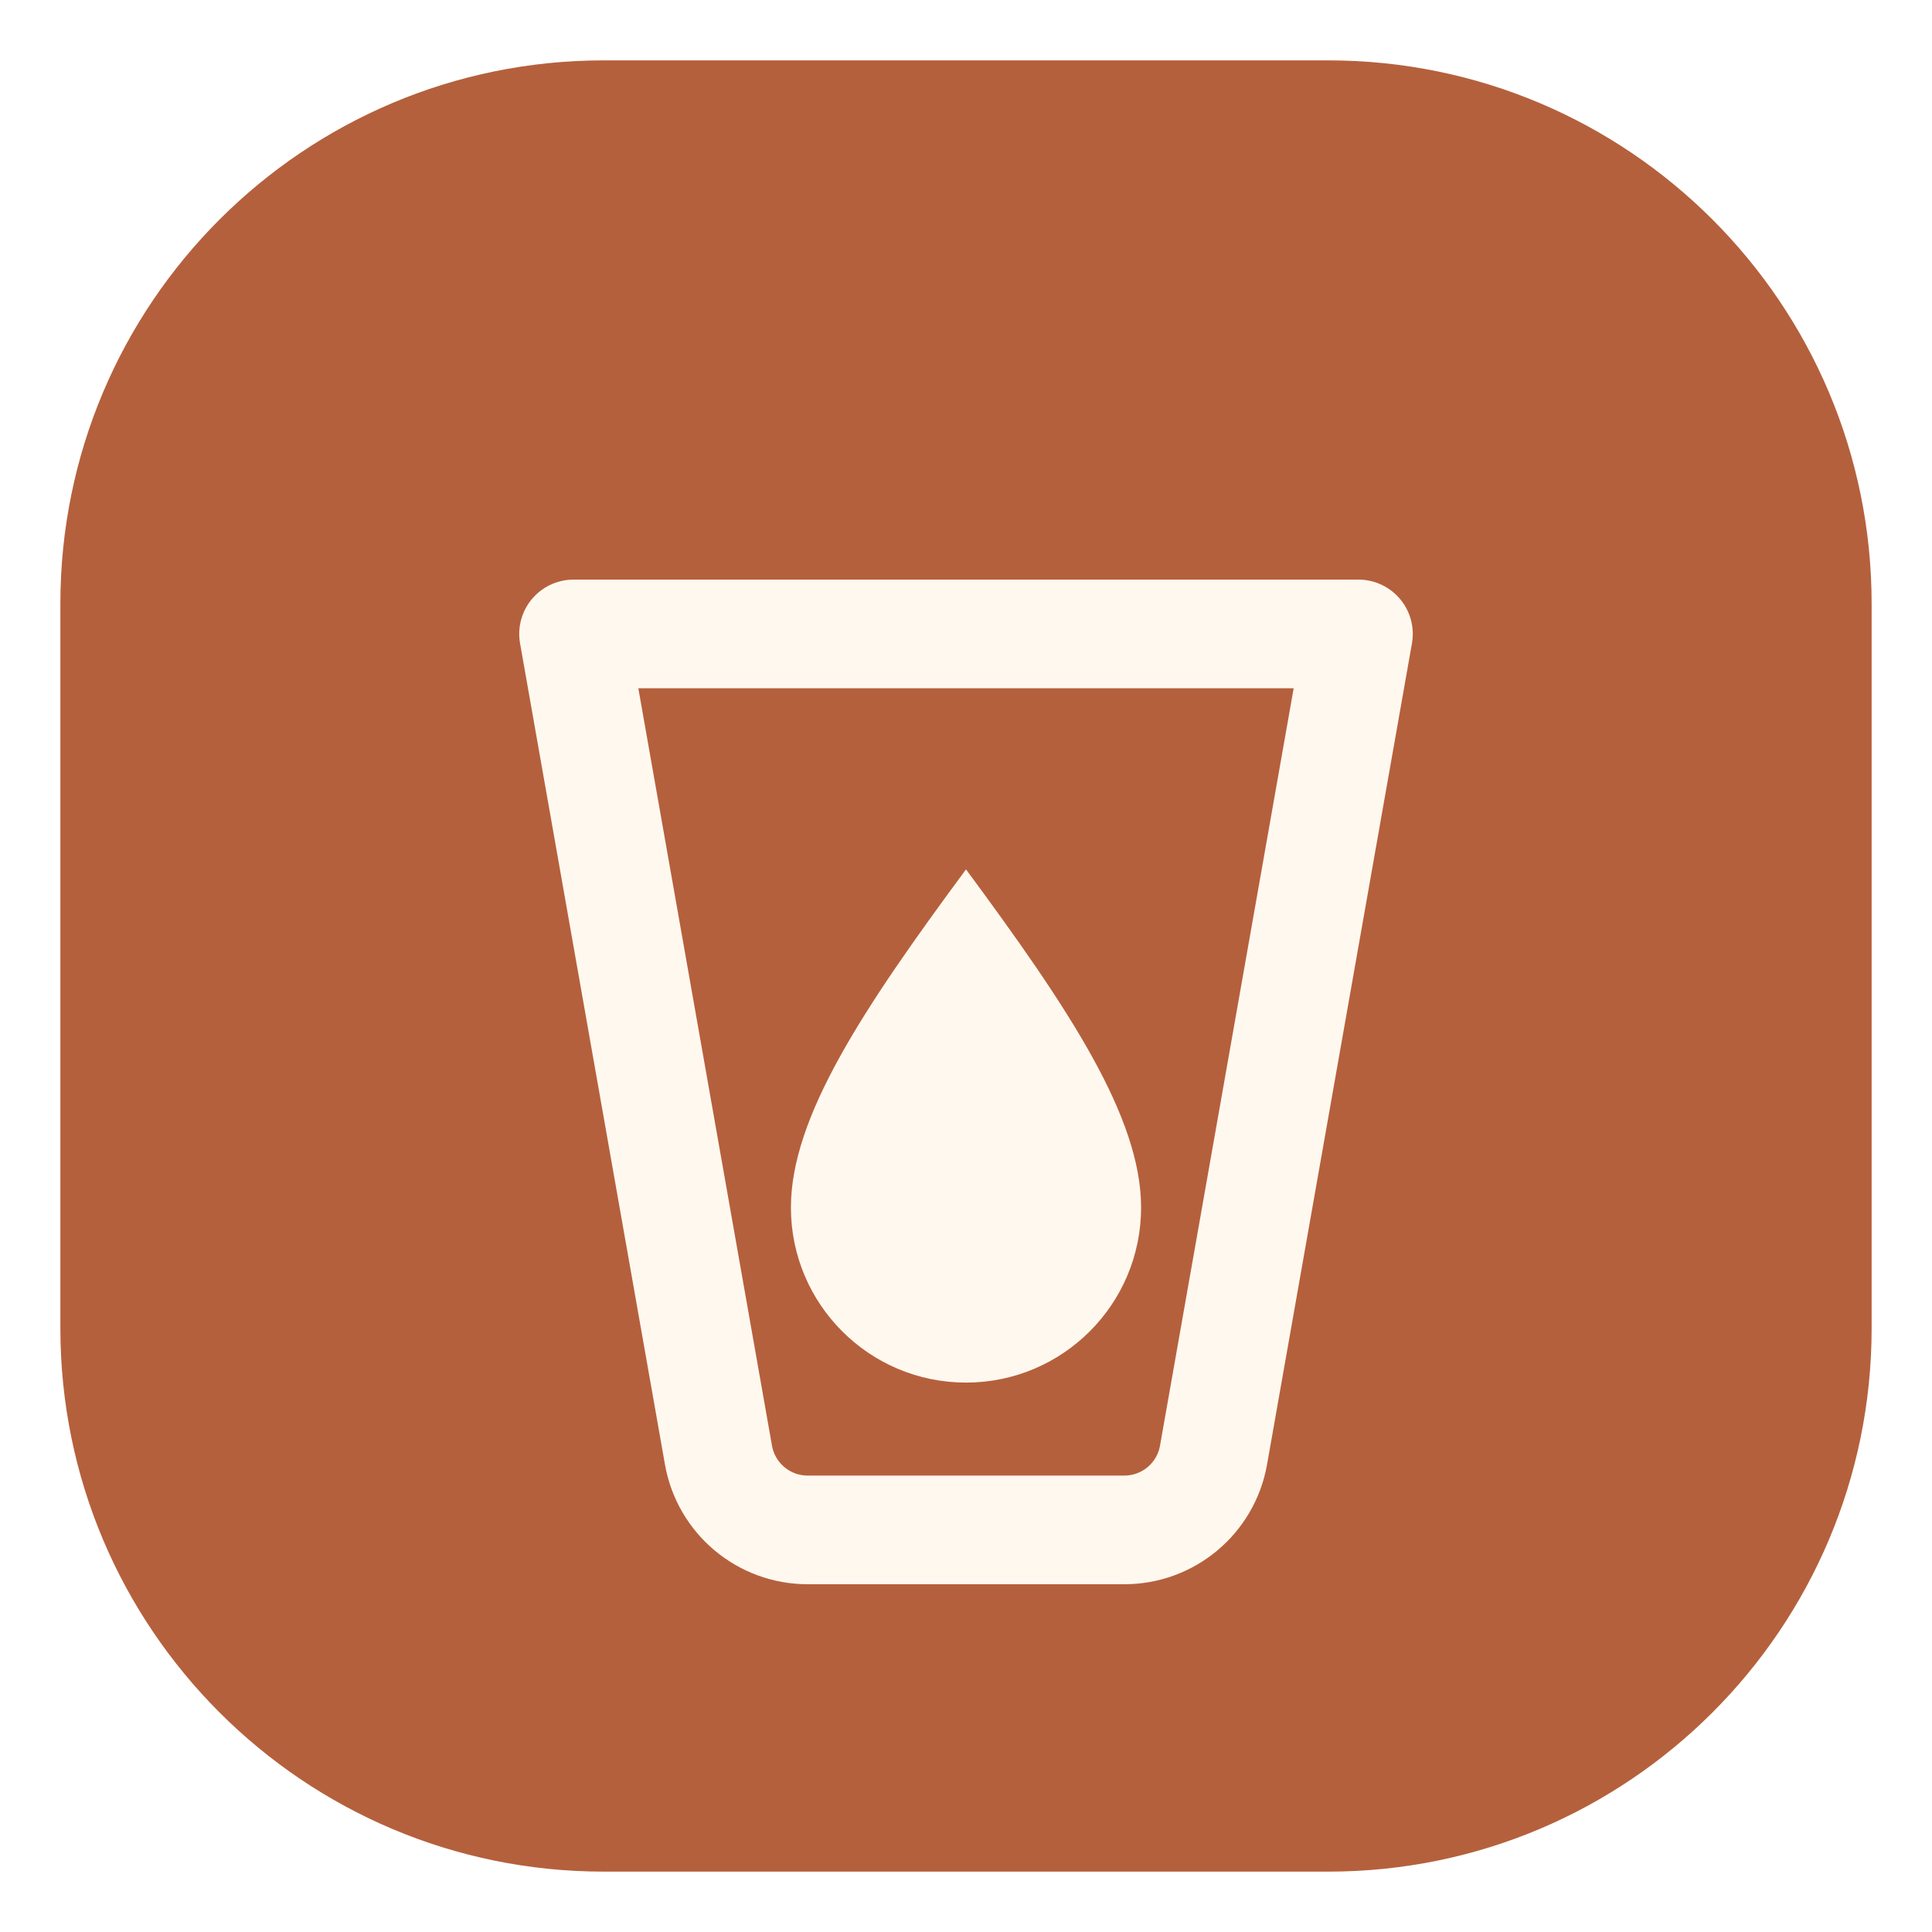
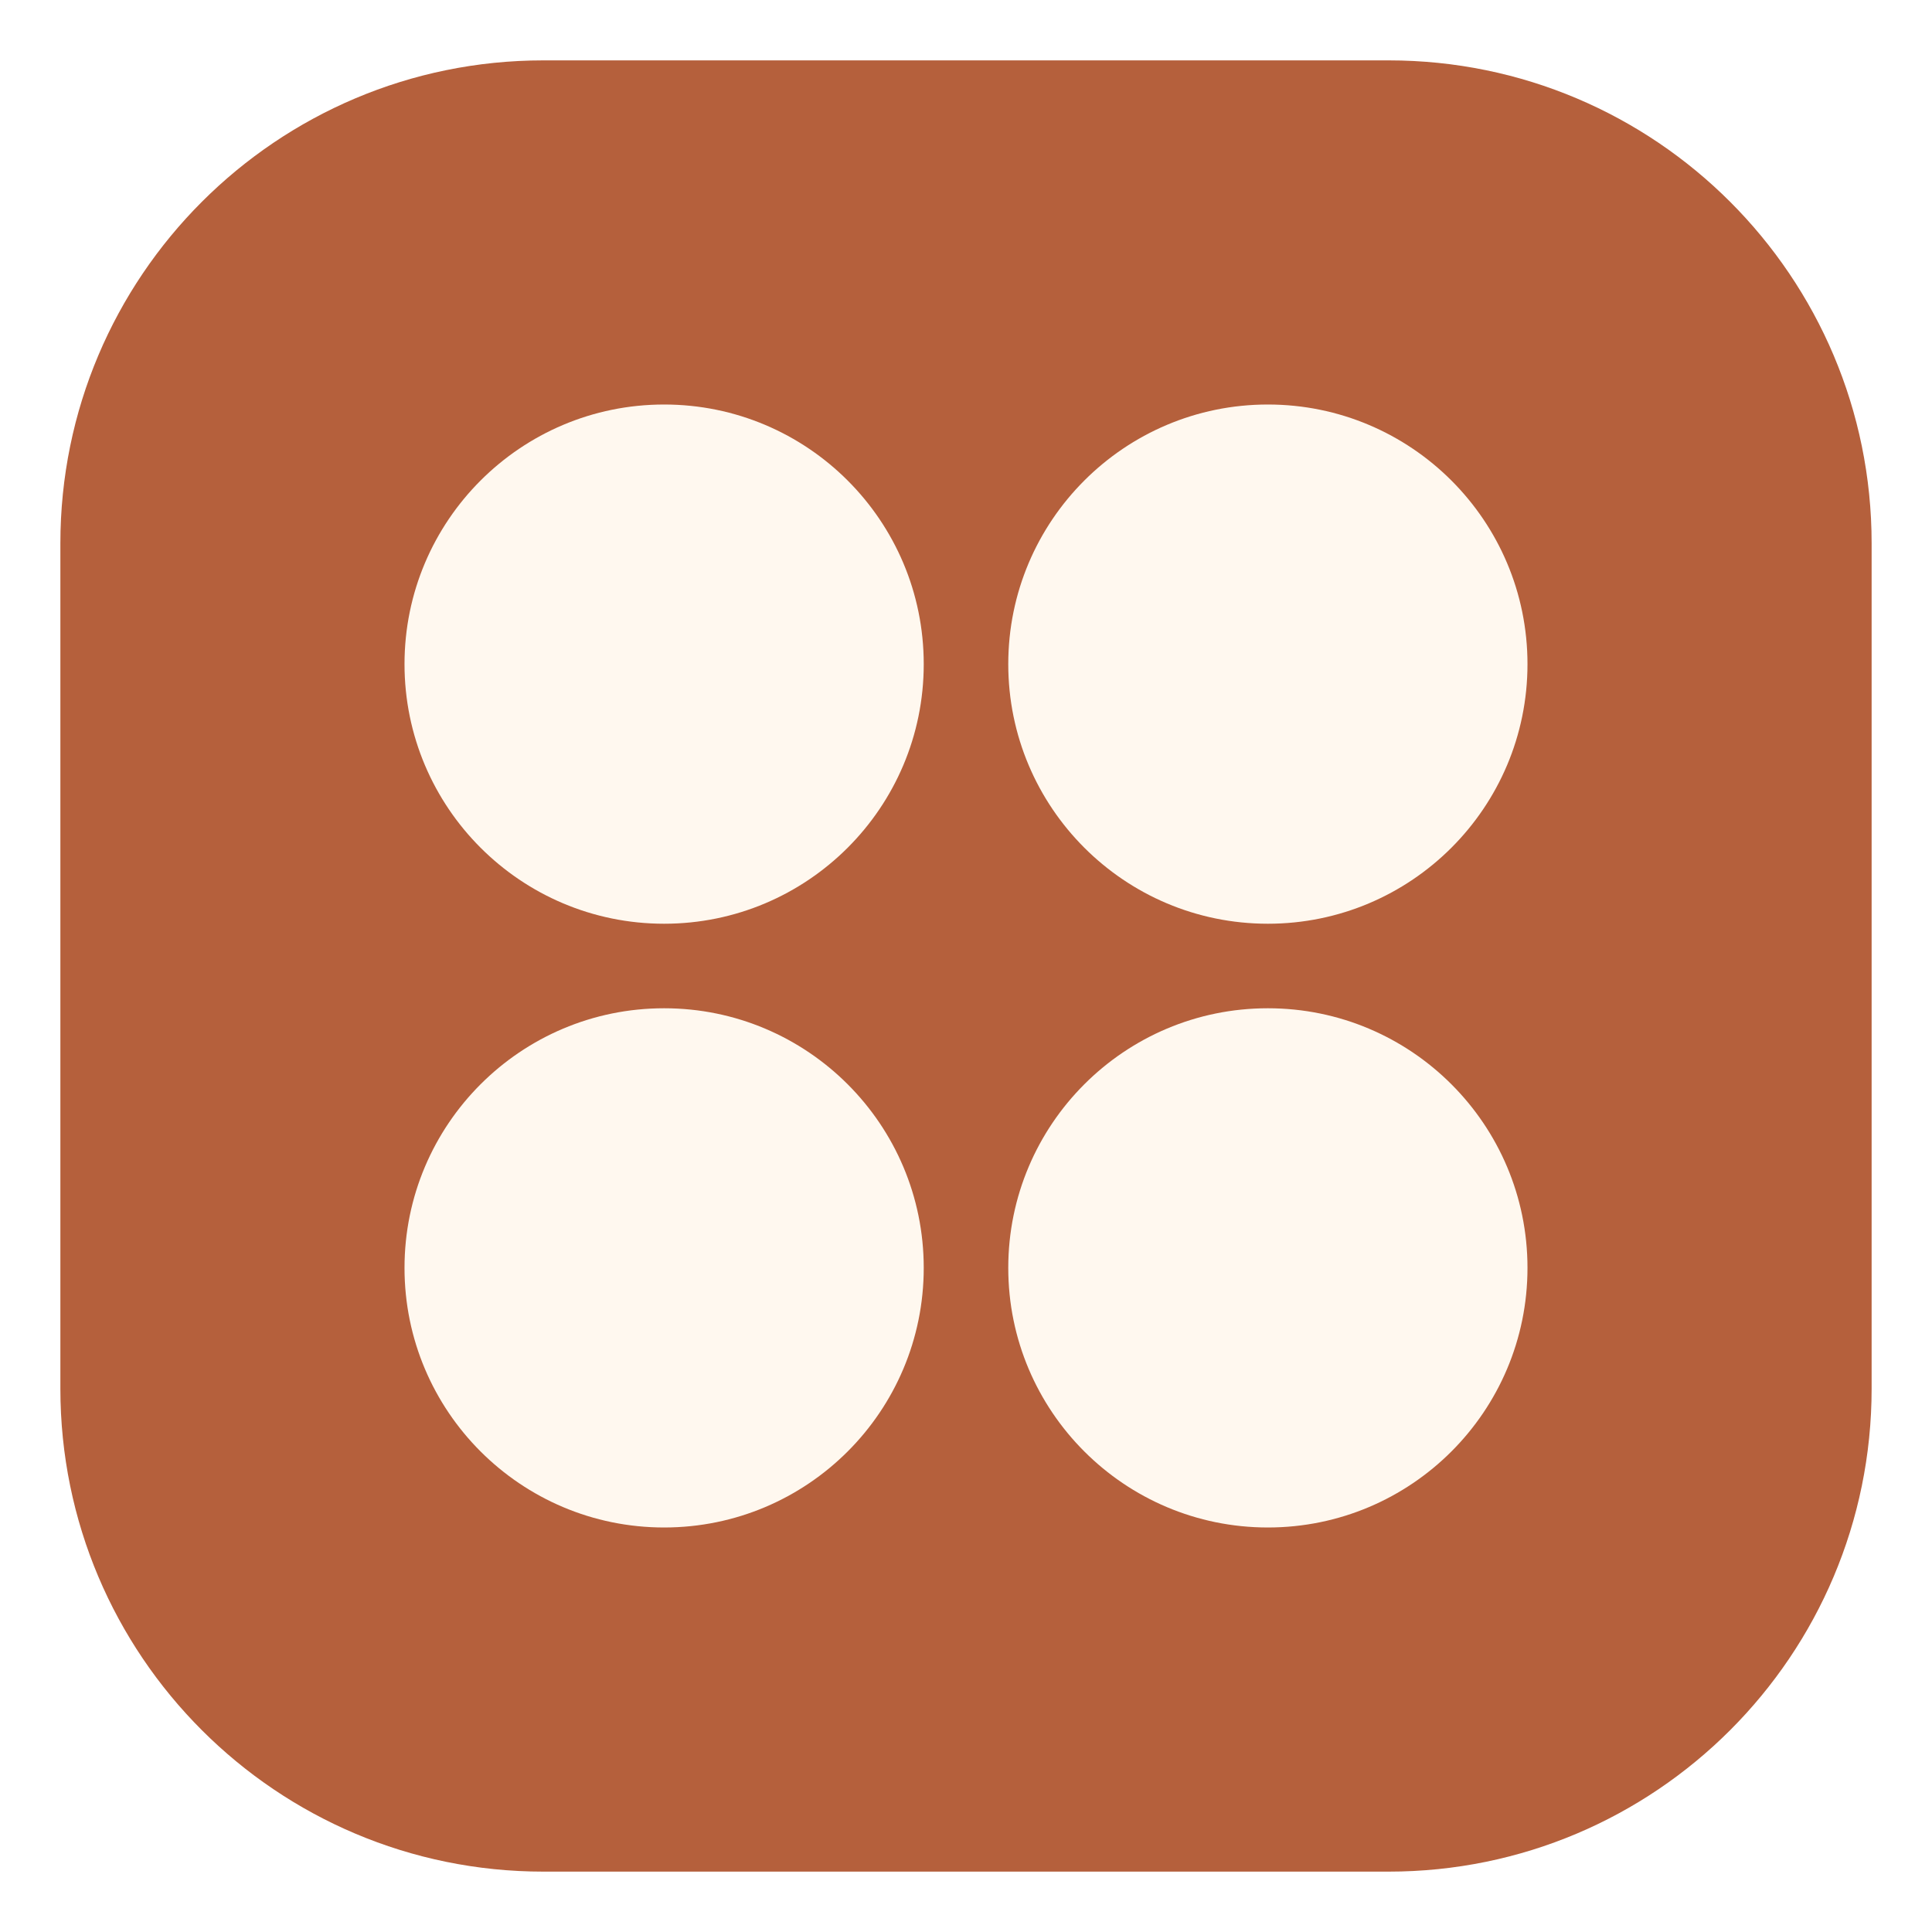
<svg xmlns="http://www.w3.org/2000/svg" viewBox="0 0 32 32">
-   <rect x="1" y="1" width="30" height="30" rx="9" fill="#b5603c" />
-   <path d="M9.5 10.5h13l-2.4 13.6a1.5 1.5 0 0 1-1.48 1.24h-5.24a1.5 1.5 0 0 1-1.48-1.24L9.5 10.5z" fill="none" stroke="#fff8ef" stroke-width="1.8" stroke-linejoin="round" />
-   <path d="M16 14.4c1.7 2.3 2.9 4.1 2.9 5.6a2.9 2.9 0 1 1-5.8 0c0-1.5 1.2-3.3 2.9-5.6z" fill="#fff8ef" />
+   <rect x="1" y="1" width="30" height="30" rx="8" fill="#b5603c" />
+   <circle cx="11" cy="11" r="4.3" fill="#fff8ef" />
+   <circle cx="21" cy="11" r="4.3" fill="#fff8ef" />
+   <circle cx="11" cy="21" r="4.3" fill="#fff8ef" />
+   <circle cx="21" cy="21" r="4.3" fill="#fff8ef" />
</svg>
